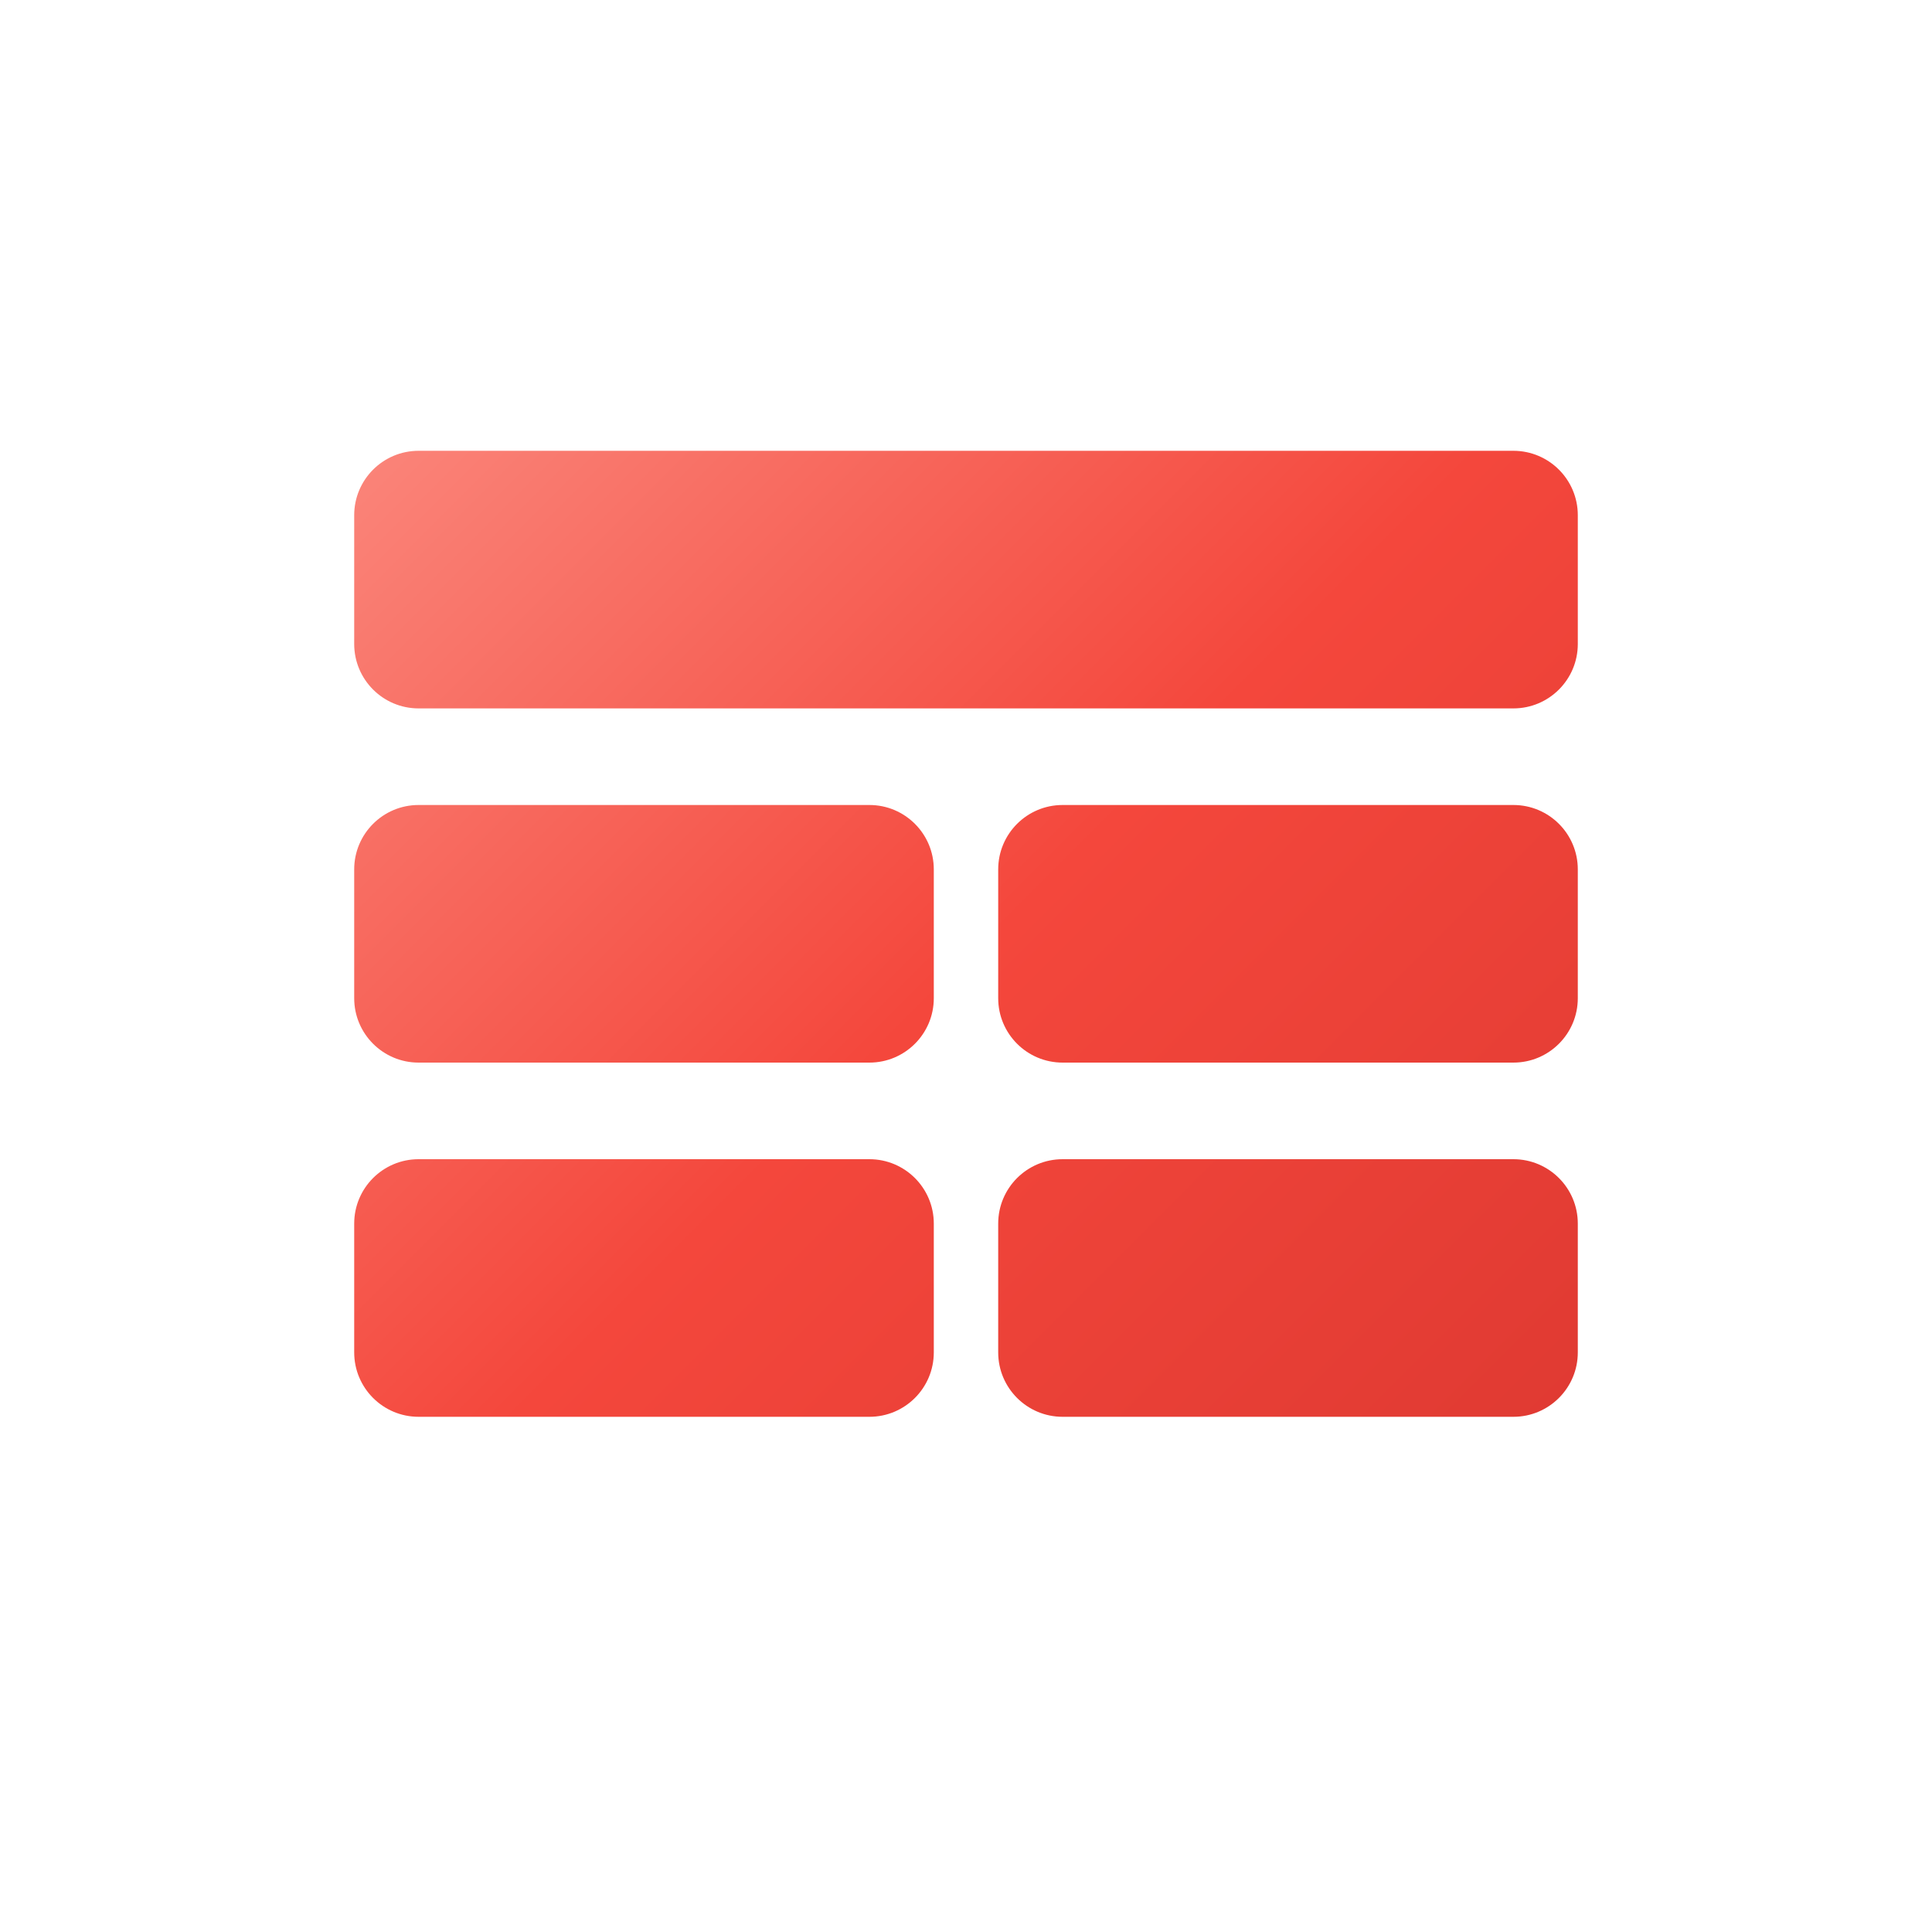
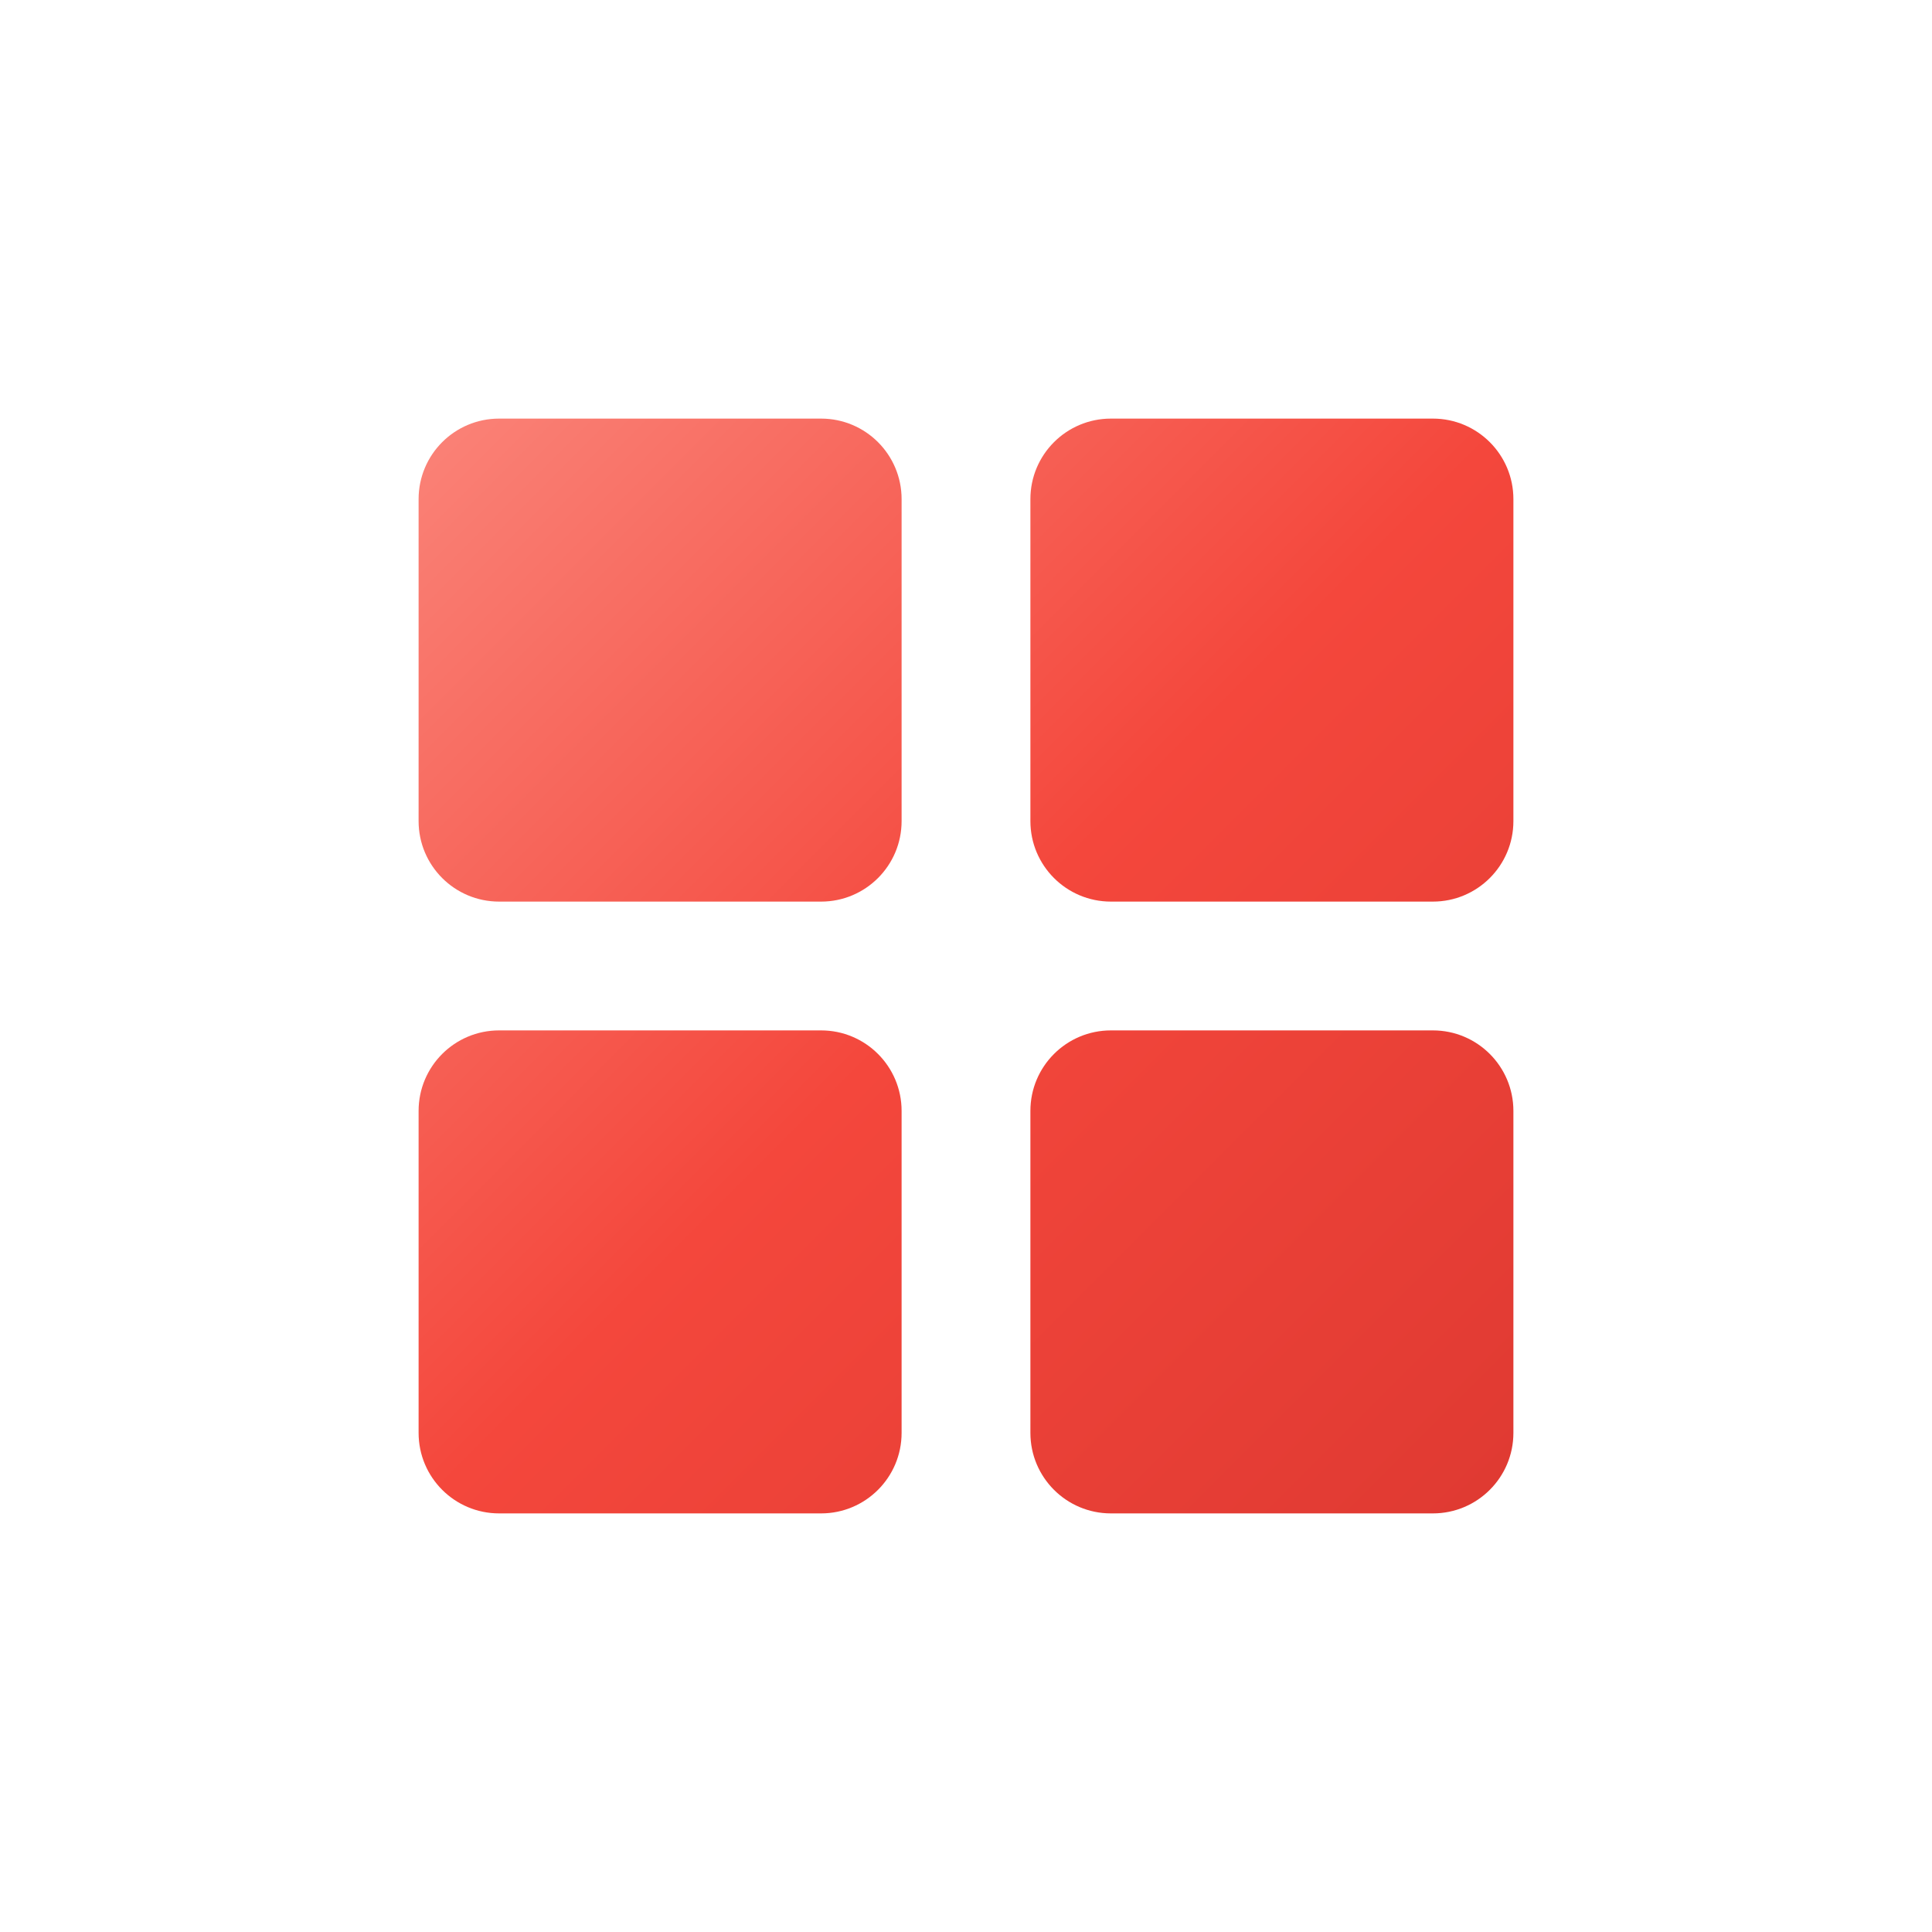
<svg xmlns="http://www.w3.org/2000/svg" width="120" height="120" viewBox="0 0 120 120" fill="none">
  <defs>
    <linearGradient id="g" gradientUnits="userSpaceOnUse" x1="0" y1="0" x2="120" y2="120">
      <stop offset="0" stop-color="#ffb1a6" />
      <stop offset="0.5" stop-color="#f4473c" />
      <stop offset="1" stop-color="#cf2f2a" />
    </linearGradient>
  </defs>
-   <rect x="22" y="28" width="76" height="16" rx="4" fill="url(#g)" />
-   <rect x="22" y="50" width="36" height="16" rx="4" fill="url(#g)" />
-   <rect x="62" y="50" width="36" height="16" rx="4" fill="url(#g)" />
-   <rect x="22" y="72" width="36" height="16" rx="4" fill="url(#g)" />
-   <rect x="62" y="72" width="36" height="16" rx="4" fill="url(#g)" />
+   <rect x="26" y="26" width="30" height="30" rx="5" fill="url(#g)" />
+   <rect x="64" y="26" width="30" height="30" rx="5" fill="url(#g)" />
+   <rect x="26" y="64" width="30" height="30" rx="5" fill="url(#g)" />
+   <rect x="64" y="64" width="30" height="30" rx="5" fill="url(#g)" />
</svg>
